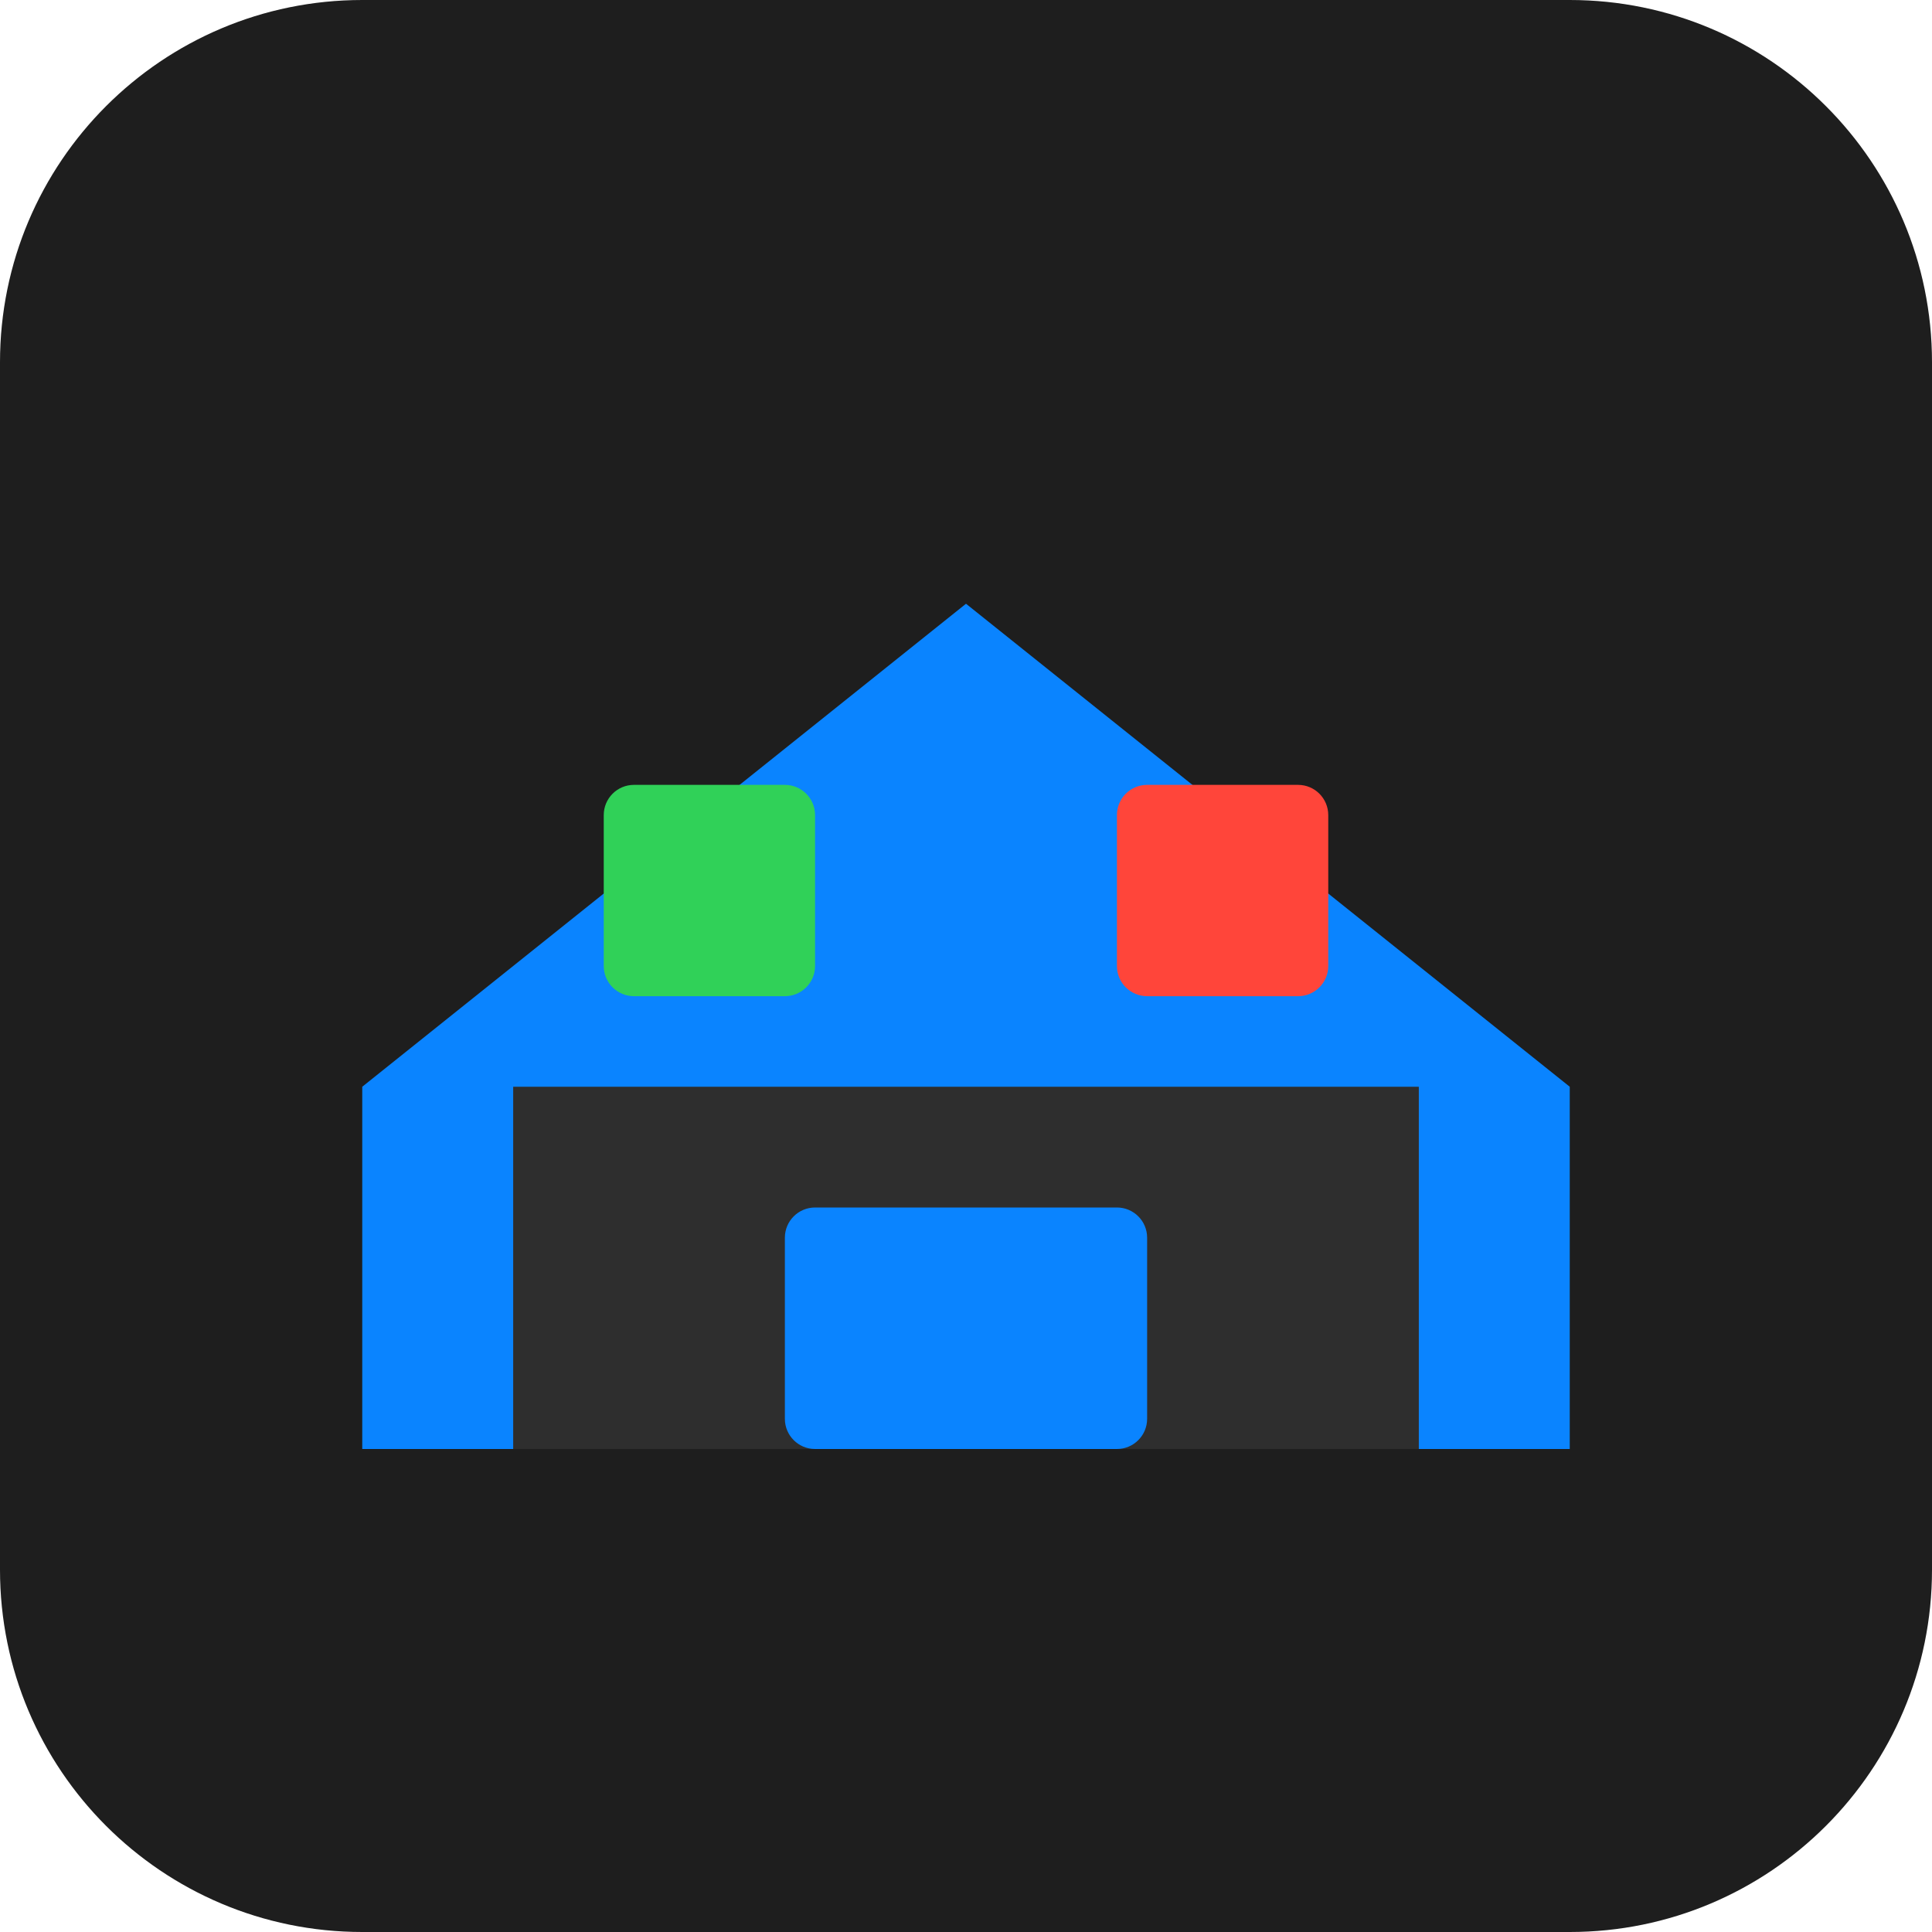
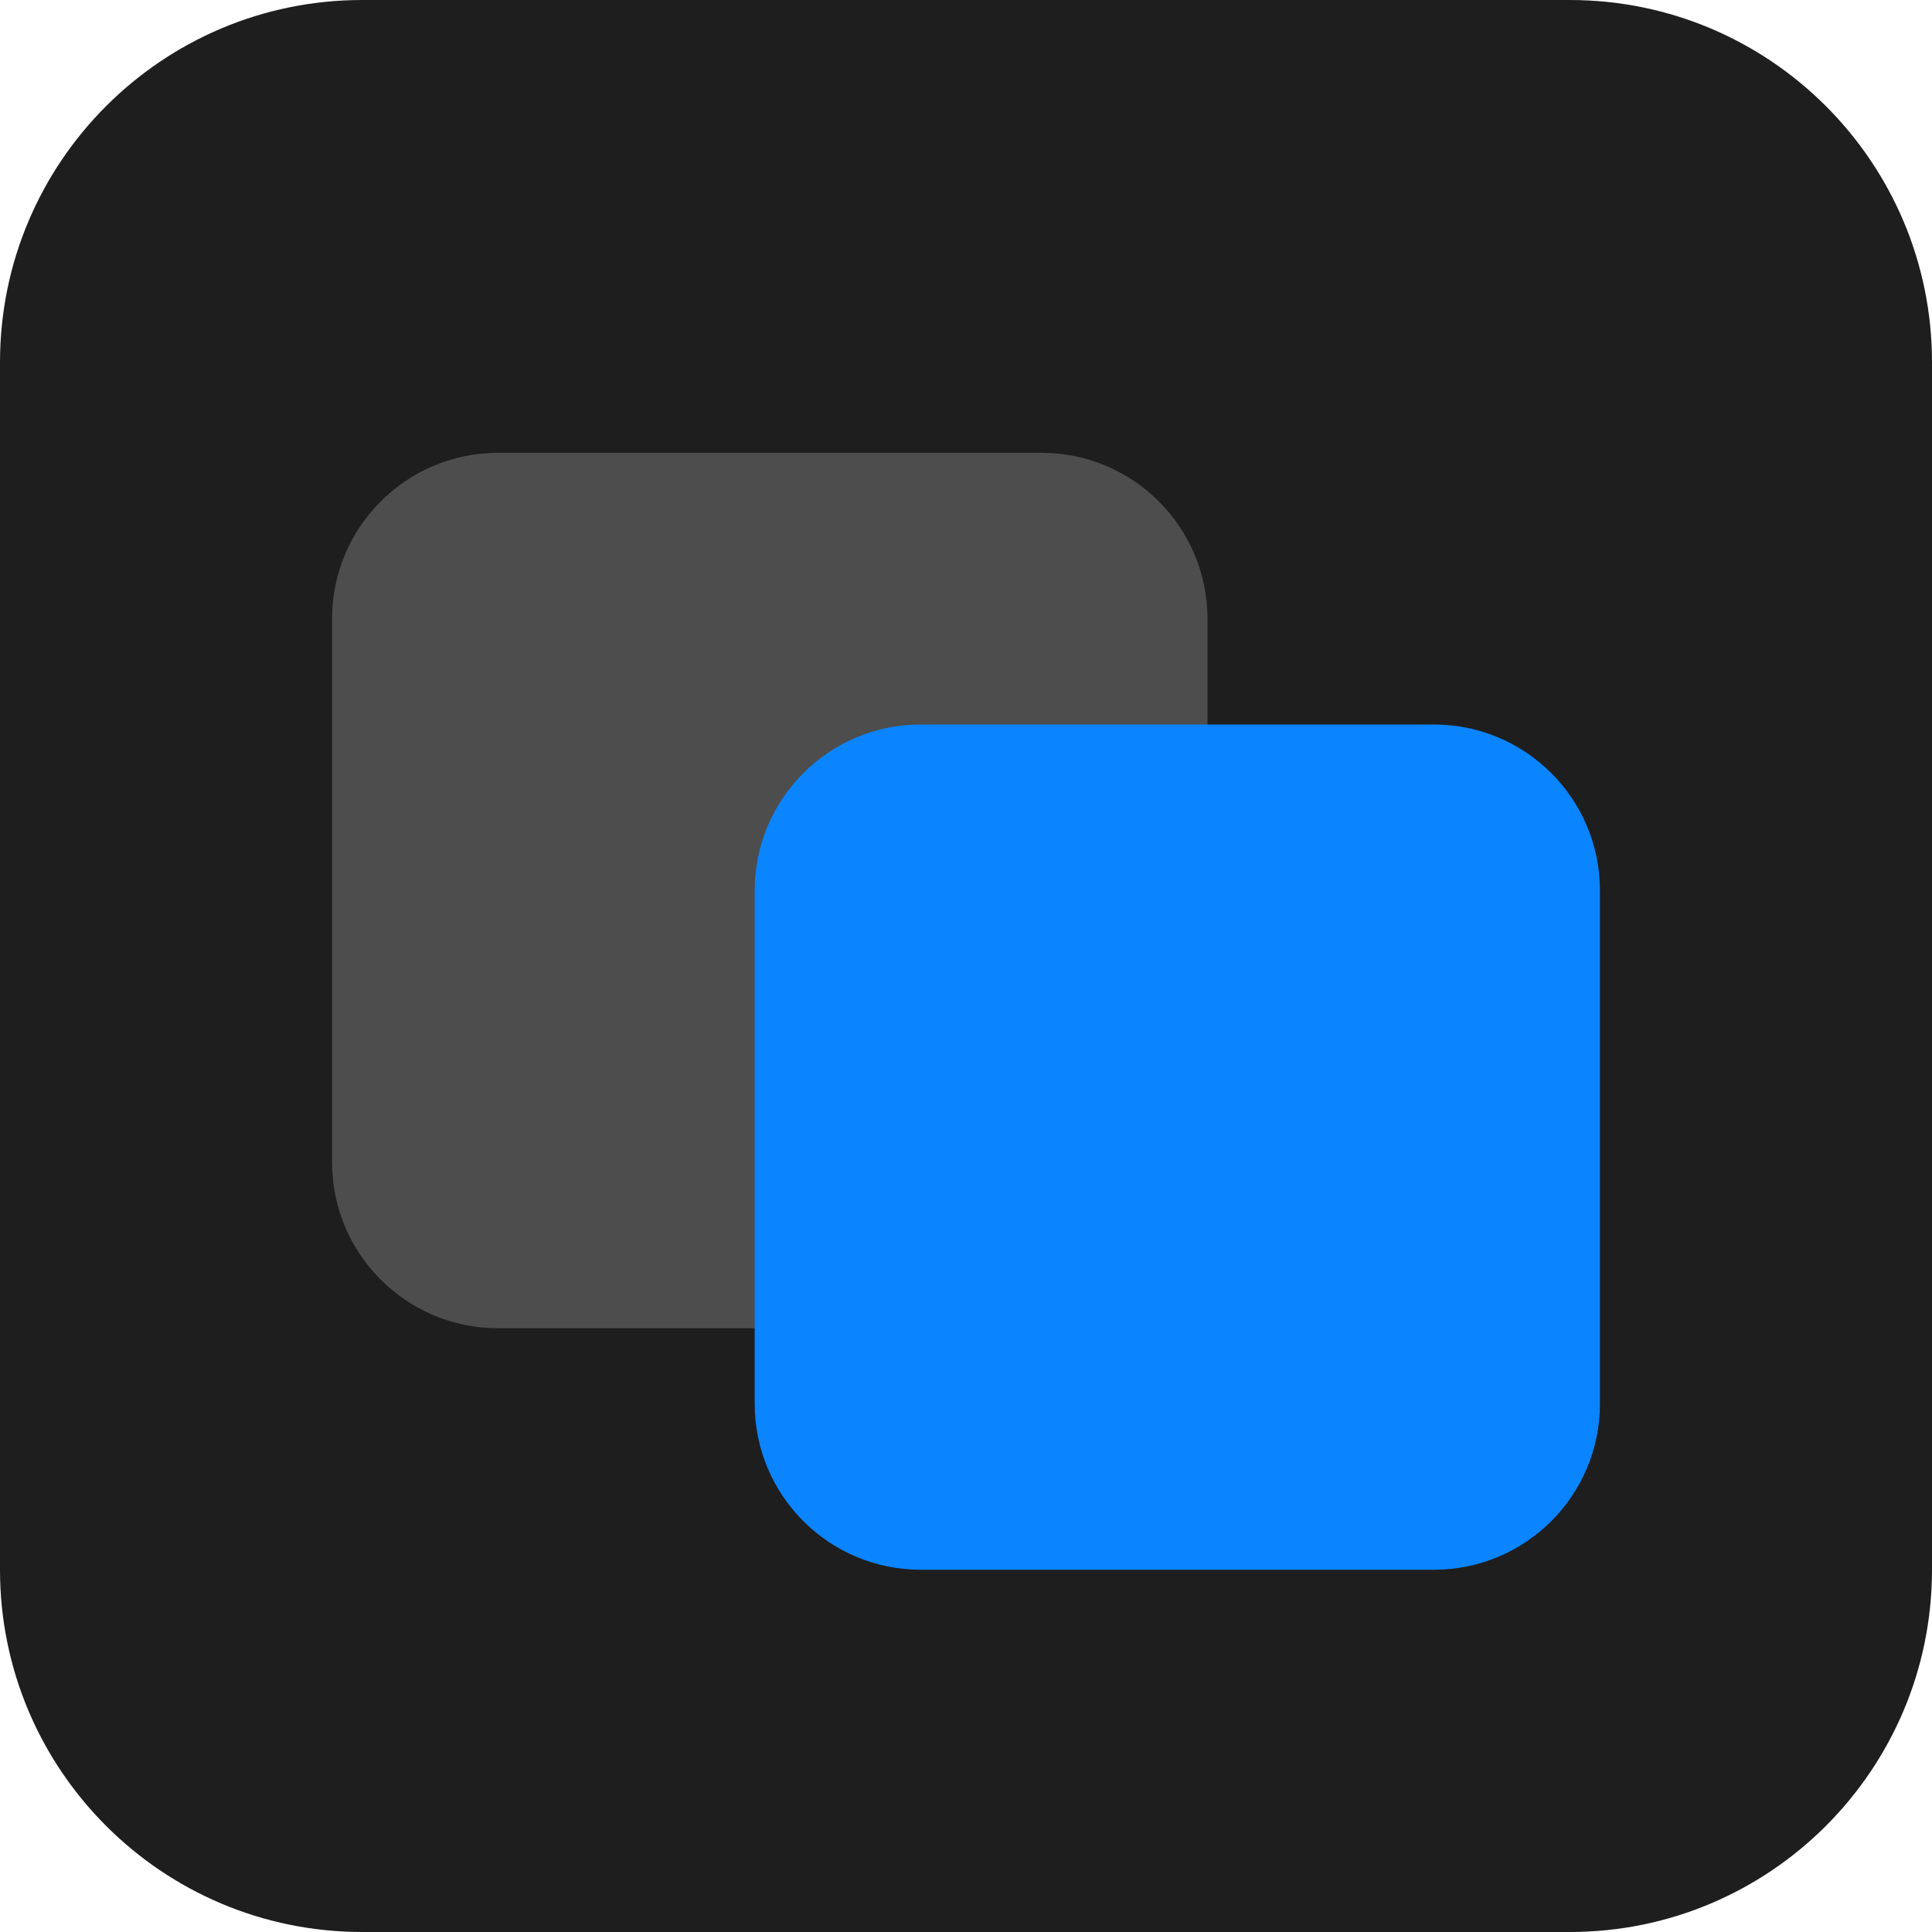
<svg xmlns="http://www.w3.org/2000/svg" viewBox="0 0 128 128" role="img" aria-label="AppAttic">
  <rect width="128" height="128" rx="24" fill="#1e1e1e" />
-   <path fill="#0a84ff" d="M24 72 L64 40 L104 72 V96 H24 Z" />
-   <rect x="34" y="72" width="60" height="24" fill="#2e2e2e" />
-   <rect x="52" y="80" width="24" height="16" rx="2" fill="#0a84ff" />
-   <rect x="40" y="52" width="14" height="14" rx="2" fill="#30d158" />
-   <rect x="74" y="52" width="14" height="14" rx="2" fill="#ff453a" />
+   <rect x="22" y="30" width="58" height="58" rx="11" fill="#4d4d4d" />
+   <rect x="50" y="48" width="56" height="56" rx="11" fill="#0a84ff" />
</svg>
